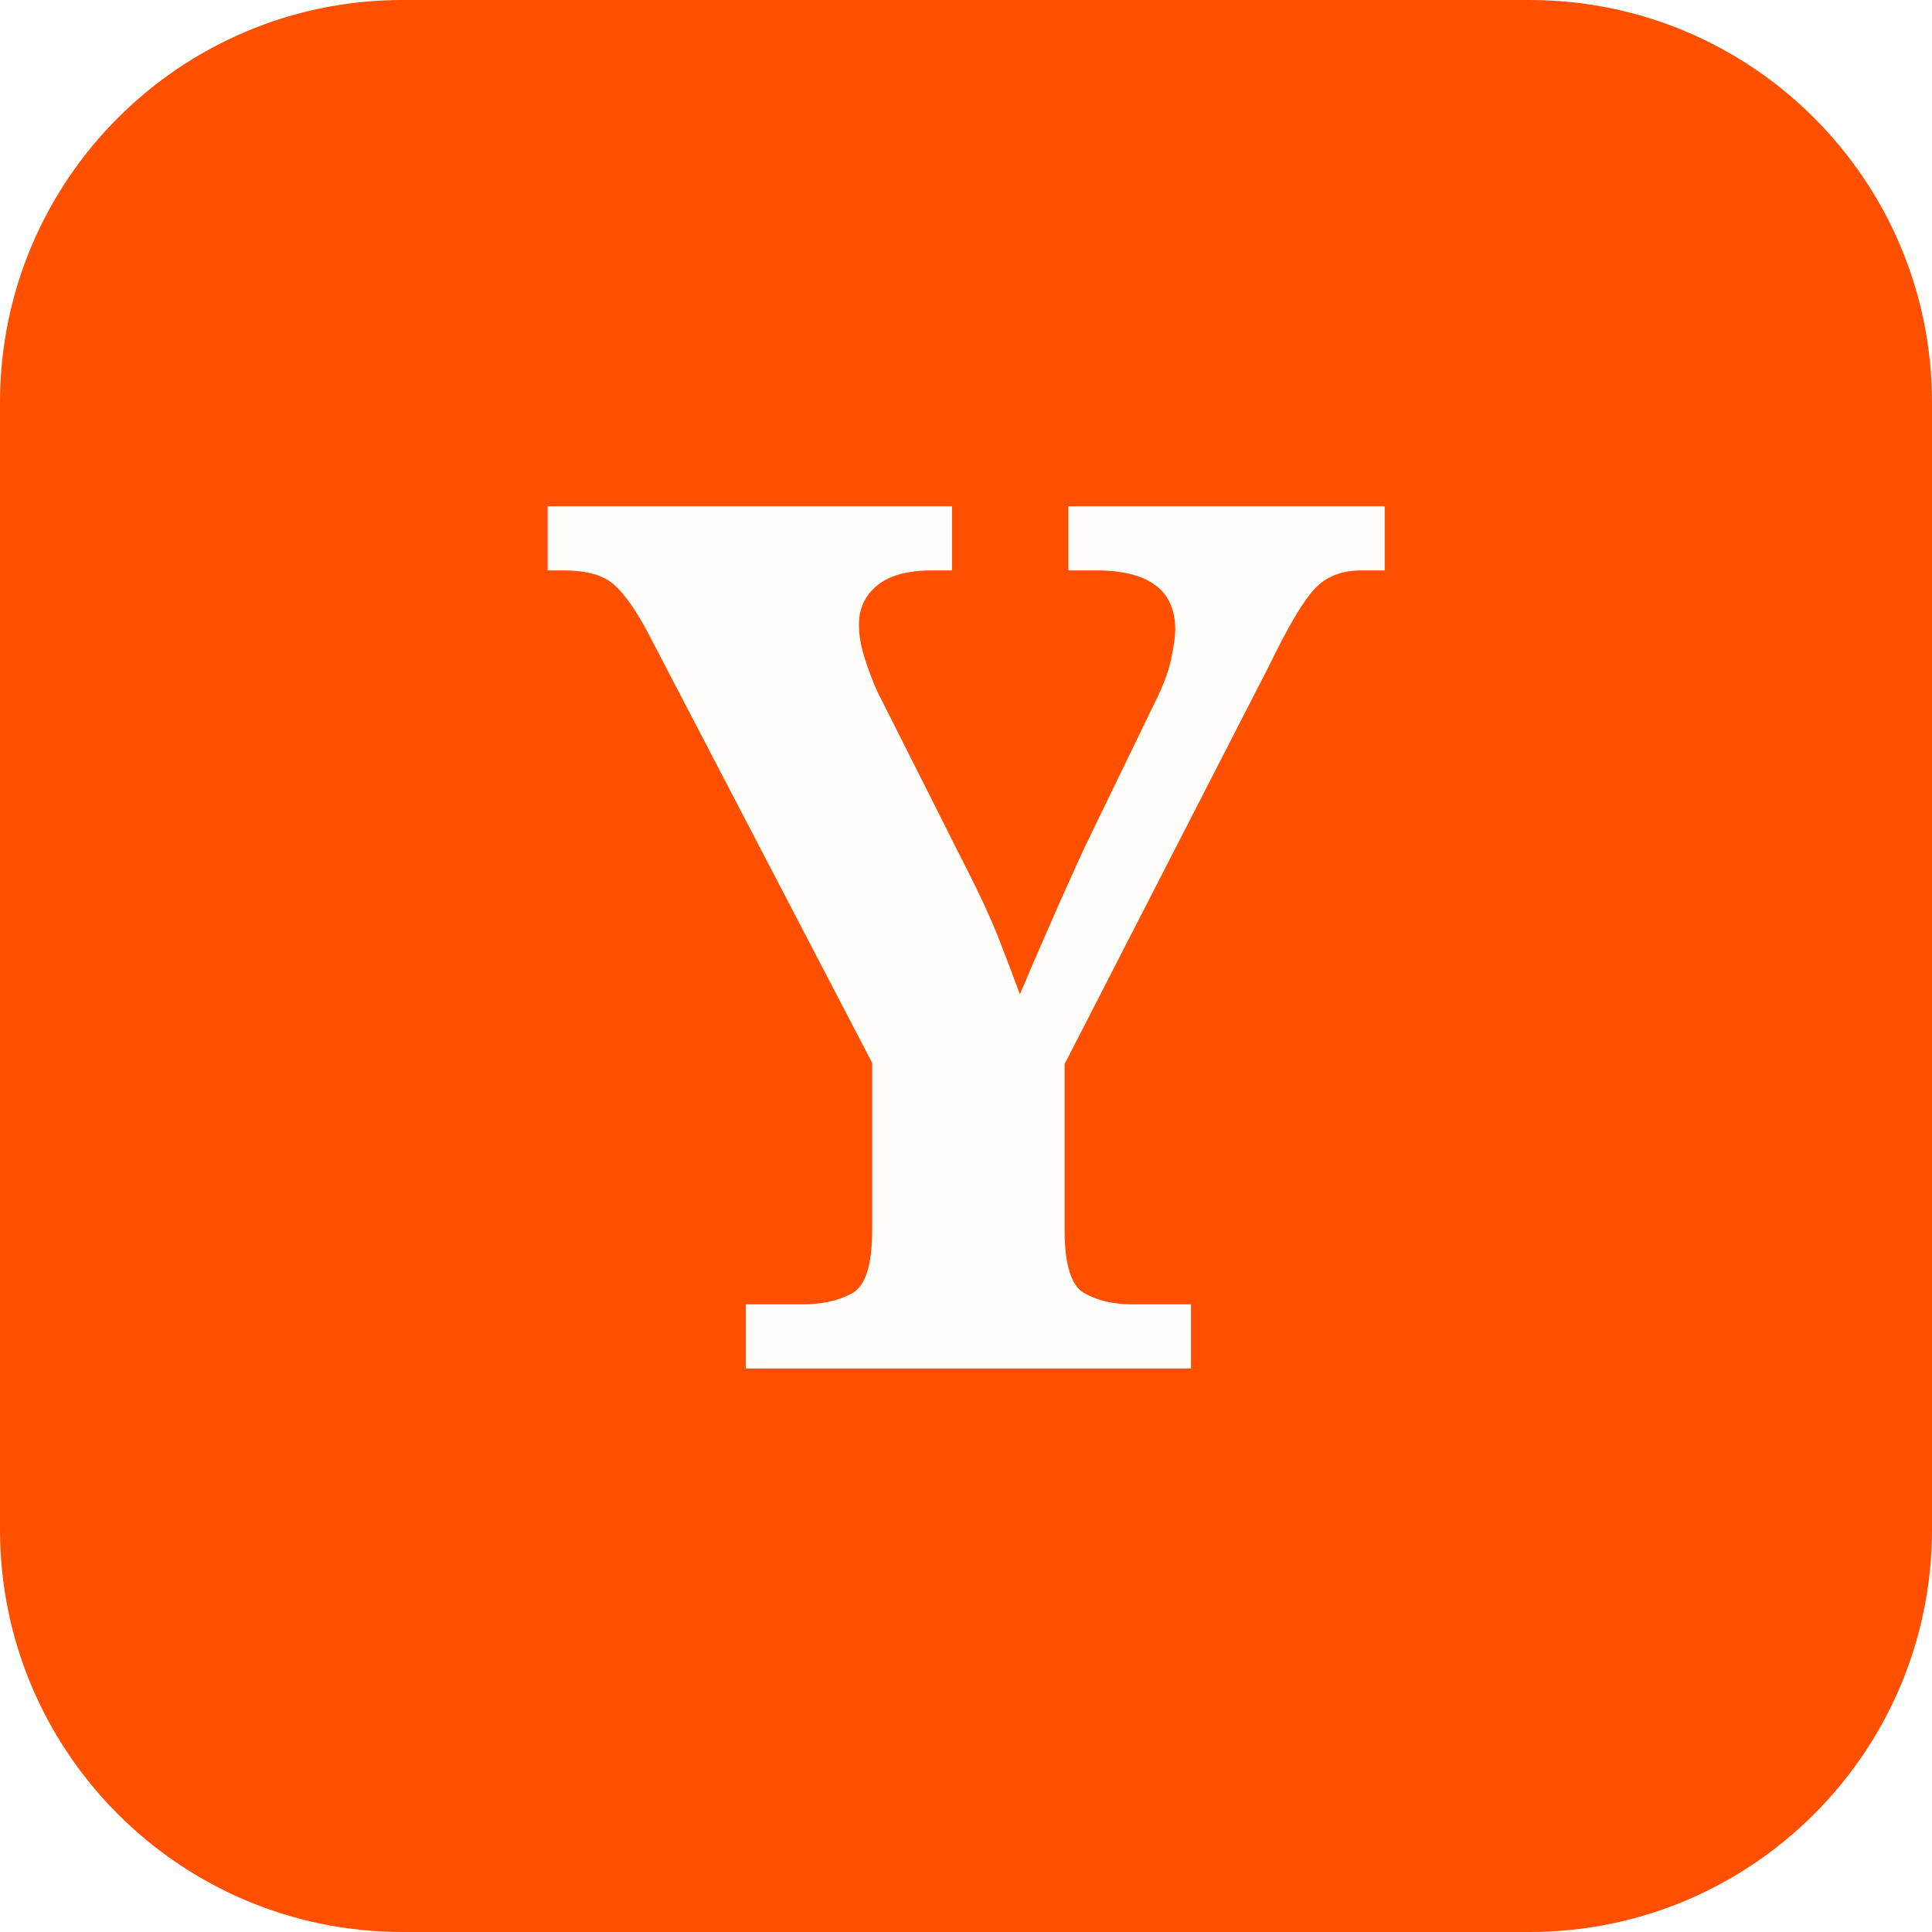
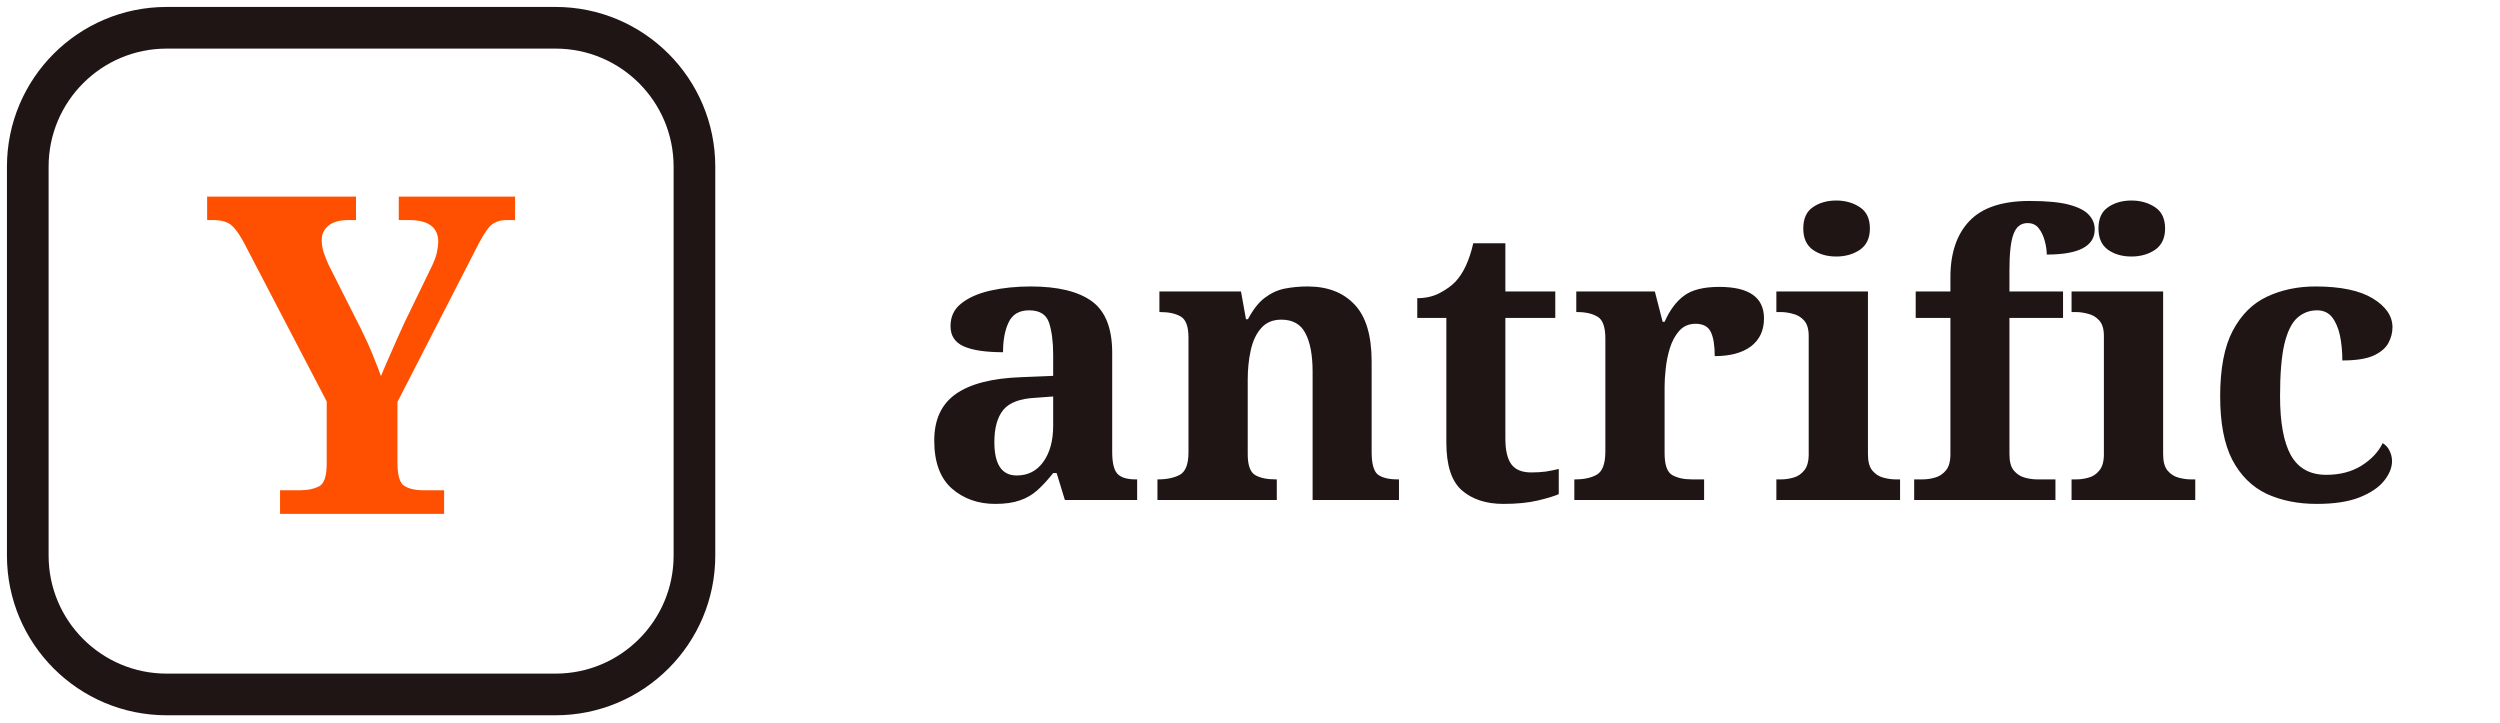
- <svg xmlns="http://www.w3.org/2000/svg" viewBox="0 0 48 48" fill="none">
-   <rect width="48" height="48" rx="10" fill="#FF4F00" />
-   <text x="24" y="34" text-anchor="middle" font-family="'EB Garamond',Georgia,serif" font-weight="700" font-size="30" fill="#FFFEFB">Y</text>
+ <svg xmlns="http://www.w3.org/2000/svg" viewBox="0 0 180 52" fill="none">
+   <rect x="2" y="2" width="48" height="48" rx="10" stroke="#201515" stroke-width="3" fill="none" />
+   <text x="26" y="37" text-anchor="middle" font-family="'EB Garamond',Georgia,serif" font-weight="700" font-size="32" fill="#FF4F00">Y</text>
+   <text x="66" y="36" font-family="'EB Garamond',Georgia,serif" font-weight="600" font-size="28" fill="#201515">antrific</text>
</svg>
